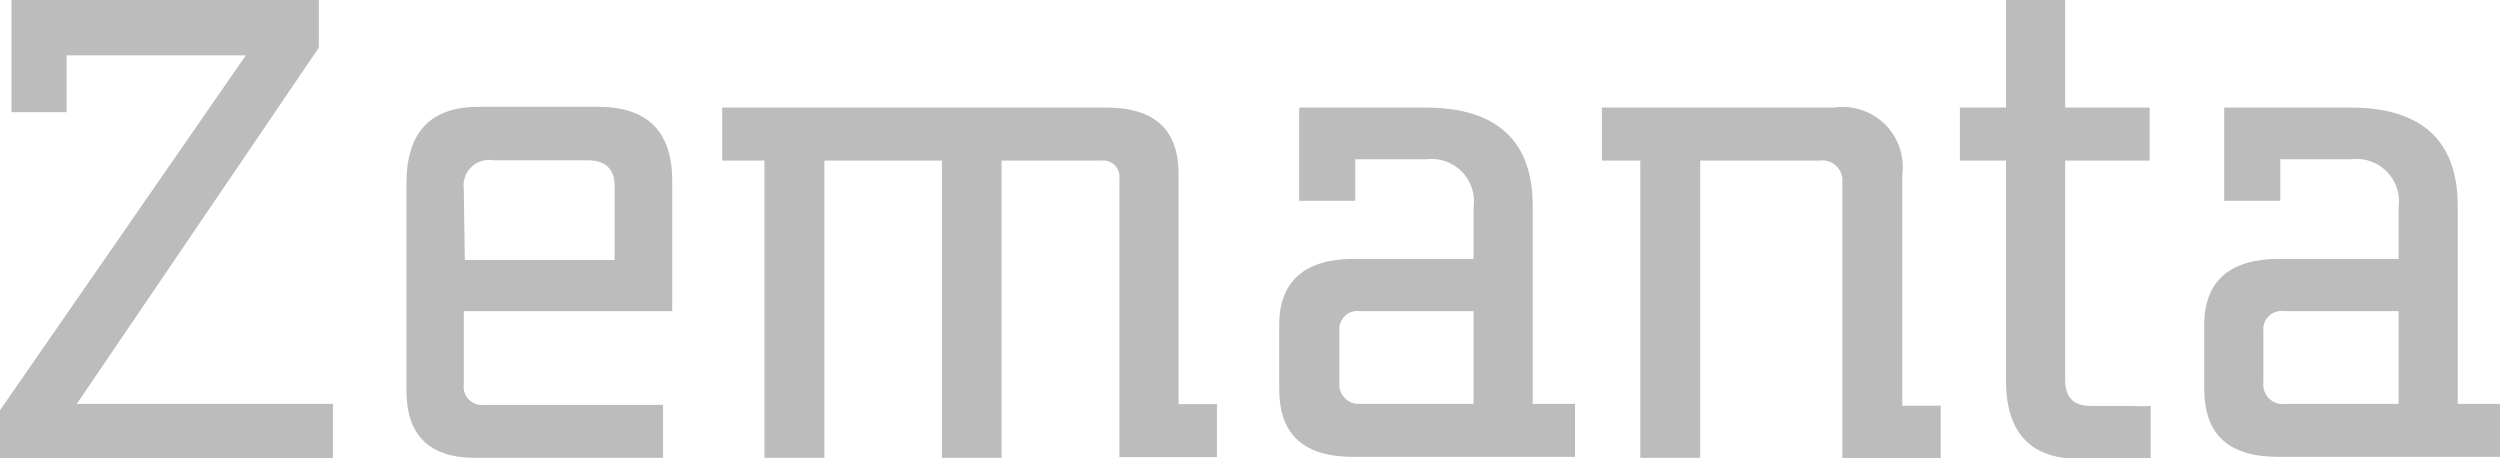
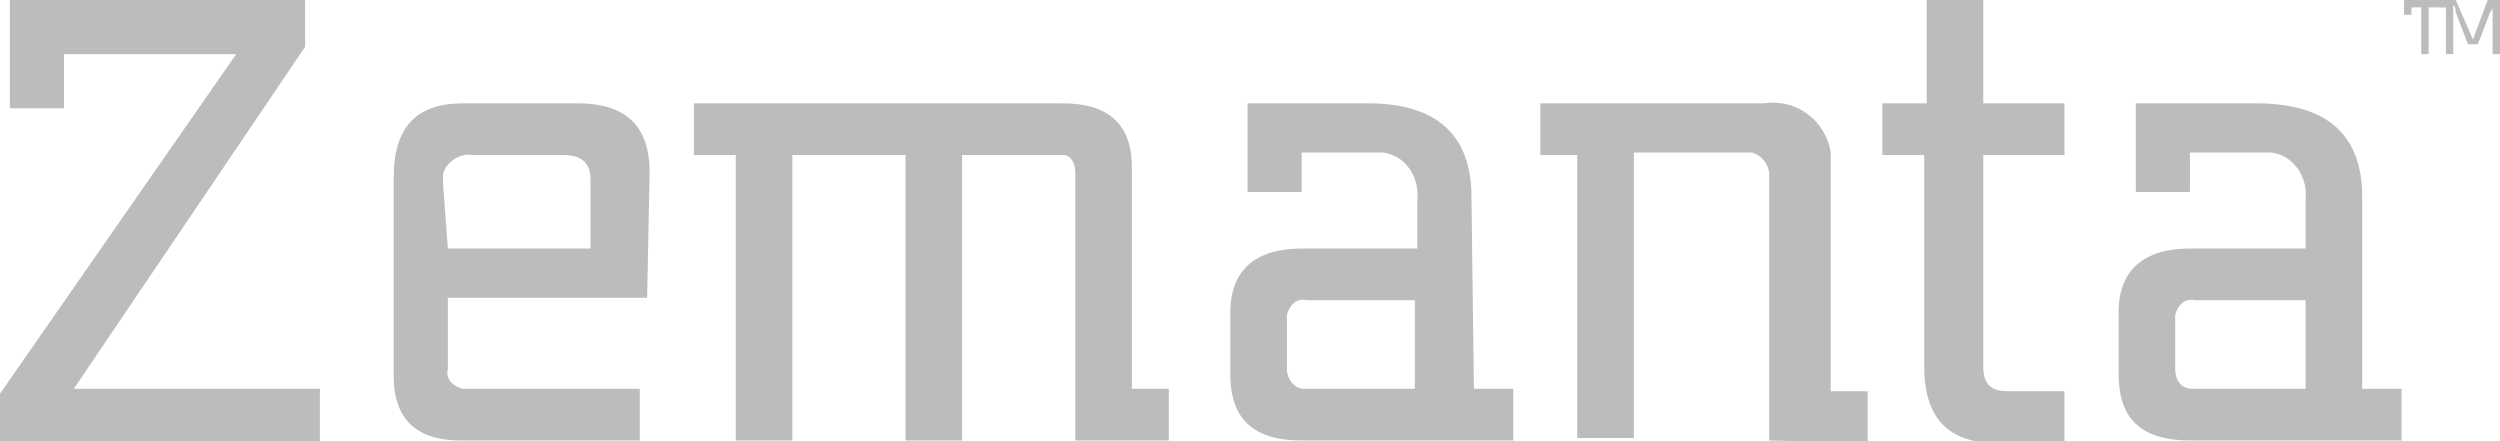
- <svg xmlns="http://www.w3.org/2000/svg" id="Layer_1" data-name="Layer 1" viewBox="0 0 97.62 17.88">
-   <defs>
-     <style>.cls-1{fill:#bcbcbc;}</style>
-   </defs>
-   <path class="cls-1" d="M82.49,72.39h-7v2.22H73.34V70.23h12v1.86L75.89,86h10v2.16h-13V86.25Z" transform="translate(-72.89 -70.23)" />
-   <path class="cls-1" d="M99.14,82.38H91v2.85a.71.71,0,0,0,.78.81h7v2.07H91.46c-1.8,0-2.7-.87-2.7-2.64V77.4c0-2,.93-3,2.82-3h4.65c1.92,0,2.88.93,2.91,2.82Zm-8.1-2h5.85V77.49c0-.66-.36-1-1.05-1H92.18A1,1,0,0,0,91,77.61Z" transform="translate(-72.89 -70.23)" />
-   <path class="cls-1" d="M109.67,88.11V76.5h-4.59V88.11h-2.34V76.5h-1.65V74.43h15c1.89,0,2.82.87,2.82,2.58v9h1.5v2.07H116.6V77.22a.64.64,0,0,0-.72-.72H112V88.11Z" transform="translate(-72.89 -70.23)" />
-   <path class="cls-1" d="M132.74,86h1.65v2.07h-8.64c-2,0-2.91-.9-2.91-2.67V82.92c0-1.71,1-2.58,2.91-2.58h4.68v-2a1.66,1.66,0,0,0-1.86-1.89h-2.76v1.62h-2.19V74.43h4.92c2.79,0,4.2,1.29,4.2,3.84Zm-2.31,0V82.38H126a.71.71,0,0,0-.81.78v2A.76.76,0,0,0,126,86Z" transform="translate(-72.89 -70.23)" />
-   <path class="cls-1" d="M144.83,88.11V77.37a.79.79,0,0,0-.9-.87h-4.65V88.11h-2.34V76.5h-1.5V74.43h9.06a2.35,2.35,0,0,1,2.67,2.64v9h1.5v2.07Z" transform="translate(-72.89 -70.23)" />
-   <path class="cls-1" d="M151.22,76.5h-1.8V74.43h1.8v-4.2h2.31v4.2h3.3V76.5h-3.3v8.58q0,1,1,1h1.62a5.44,5.44,0,0,0,.72,0v2.07H154.1q-2.88,0-2.88-3.06Z" transform="translate(-72.89 -70.23)" />
-   <path class="cls-1" d="M168.86,86h1.65v2.07h-8.64c-2,0-2.91-.9-2.91-2.67V82.92c0-1.71,1-2.58,2.91-2.58h4.68v-2a1.66,1.66,0,0,0-1.86-1.89h-2.76v1.62h-2.19V74.43h4.92c2.79,0,4.2,1.29,4.2,3.84Zm-2.31,0V82.38h-4.47a.71.71,0,0,0-.81.78v2a.76.76,0,0,0,.87.84Z" transform="translate(-72.89 -70.23)" />
+ <svg xmlns="http://www.w3.org/2000/svg" version="1.1" id="Layer_1" x="0px" y="0px" viewBox="0 0 101.6 17.9" style="enable-background:new 0 0 101.6 17.9;" xml:space="preserve">
+   <style type="text/css">
+ 	.st0{fill:#BCBCBC;}
+ </style>
+   <path class="st0" d="M9.6,2.2h-7v2.2H0.4V0h12v1.9L3,15.8h10v2.2H0V16L9.6,2.2z" />
+   <path class="st0" d="M26.3,12.1h-8.1V15c-0.1,0.4,0.2,0.7,0.6,0.8c0.1,0,0.1,0,0.2,0h7v2.1h-7.3c-1.8,0-2.7-0.9-2.7-2.6V7.2  c0-2,0.9-3,2.8-3h4.7c1.9,0,2.9,0.9,2.9,2.8L26.3,12.1z M18.2,10.1H24V7.3c0-0.7-0.4-1-1.1-1h-3.7c-0.5-0.1-1.1,0.3-1.2,0.8  c0,0.1,0,0.2,0,0.3L18.2,10.1z" />
+   <path class="st0" d="M36.8,17.9V6.3h-4.6v11.6h-2.3V6.3h-1.7V4.2h15c1.9,0,2.8,0.9,2.8,2.6v9h1.5v2.1h-3.8V7c0-0.4-0.2-0.7-0.5-0.7  c-0.1,0-0.1,0-0.2,0h-3.9v11.6H36.8z" />
+   <path class="st0" d="M59.9,15.8h1.6v2.1h-8.6c-2,0-2.9-0.9-2.9-2.7v-2.5c0-1.7,1-2.6,2.9-2.6h4.7v-2c0.1-0.9-0.5-1.8-1.4-1.9  c-0.2,0-0.3,0-0.5,0h-2.8v1.6h-2.2V4.2h4.9c2.8,0,4.2,1.3,4.2,3.8L59.9,15.8z M57.5,15.8v-3.6h-4.4c-0.4-0.1-0.7,0.2-0.8,0.6  c0,0.1,0,0.1,0,0.2v2c0,0.4,0.3,0.8,0.7,0.8c0,0,0.1,0,0.1,0H57.5z" />
+   <path class="st0" d="M71.9,17.9V7.1c0-0.4-0.3-0.8-0.7-0.9c-0.1,0-0.1,0-0.2,0h-4.6v11.6h-2.3V6.3h-1.5V4.2h9.1  c1.3-0.2,2.5,0.7,2.7,2c0,0.2,0,0.4,0,0.7v9h1.5v2.1L71.9,17.9z" />
+   <path class="st0" d="M78.3,6.3h-1.8V4.2h1.8V0h2.3v4.2h3.3v2.1h-3.3v8.6c0,0.7,0.3,1,1,1h1.6c0.2,0,0.5,0,0.7,0v2.1h-2.8  c-1.9,0-2.9-1-2.9-3.1V6.3z" />
+   <path class="st0" d="M96,15.8h1.6v2.1H89c-2,0-2.9-0.9-2.9-2.7v-2.5c0-1.7,1-2.6,2.9-2.6h4.7v-2c0.1-0.9-0.5-1.8-1.4-1.9  c-0.2,0-0.3,0-0.5,0H89v1.6h-2.2V4.2h4.9C94.6,4.2,96,5.5,96,8L96,15.8z M93.7,15.8v-3.6h-4.5c-0.4-0.1-0.7,0.2-0.8,0.6  c0,0.1,0,0.1,0,0.2v2c0,0.4,0.2,0.8,0.7,0.8c0.1,0,0.1,0,0.2,0L93.7,15.8z" />
+   <g>
+     <path class="st0" d="M99.2,0.3h-0.5v1.9h-0.3V0.3h-0.4v0.3h-0.3V0h1.6V0.3z" />
+     <path class="st0" d="M100.5,1.6l0.6-1.6h0.5v2.2h-0.3l0-1.7c0-0.1,0-0.2,0-0.3h0c0,0.1,0,0.2-0.1,0.3l-0.5,1.3h-0.4l-0.5-1.3   c0-0.1,0-0.2-0.1-0.3h0c0,0.1,0,0.2,0,0.3l0,1.7h-0.3V0.3h-0.2V0h0.6L100.5,1.6z" />
+   </g>
</svg>
